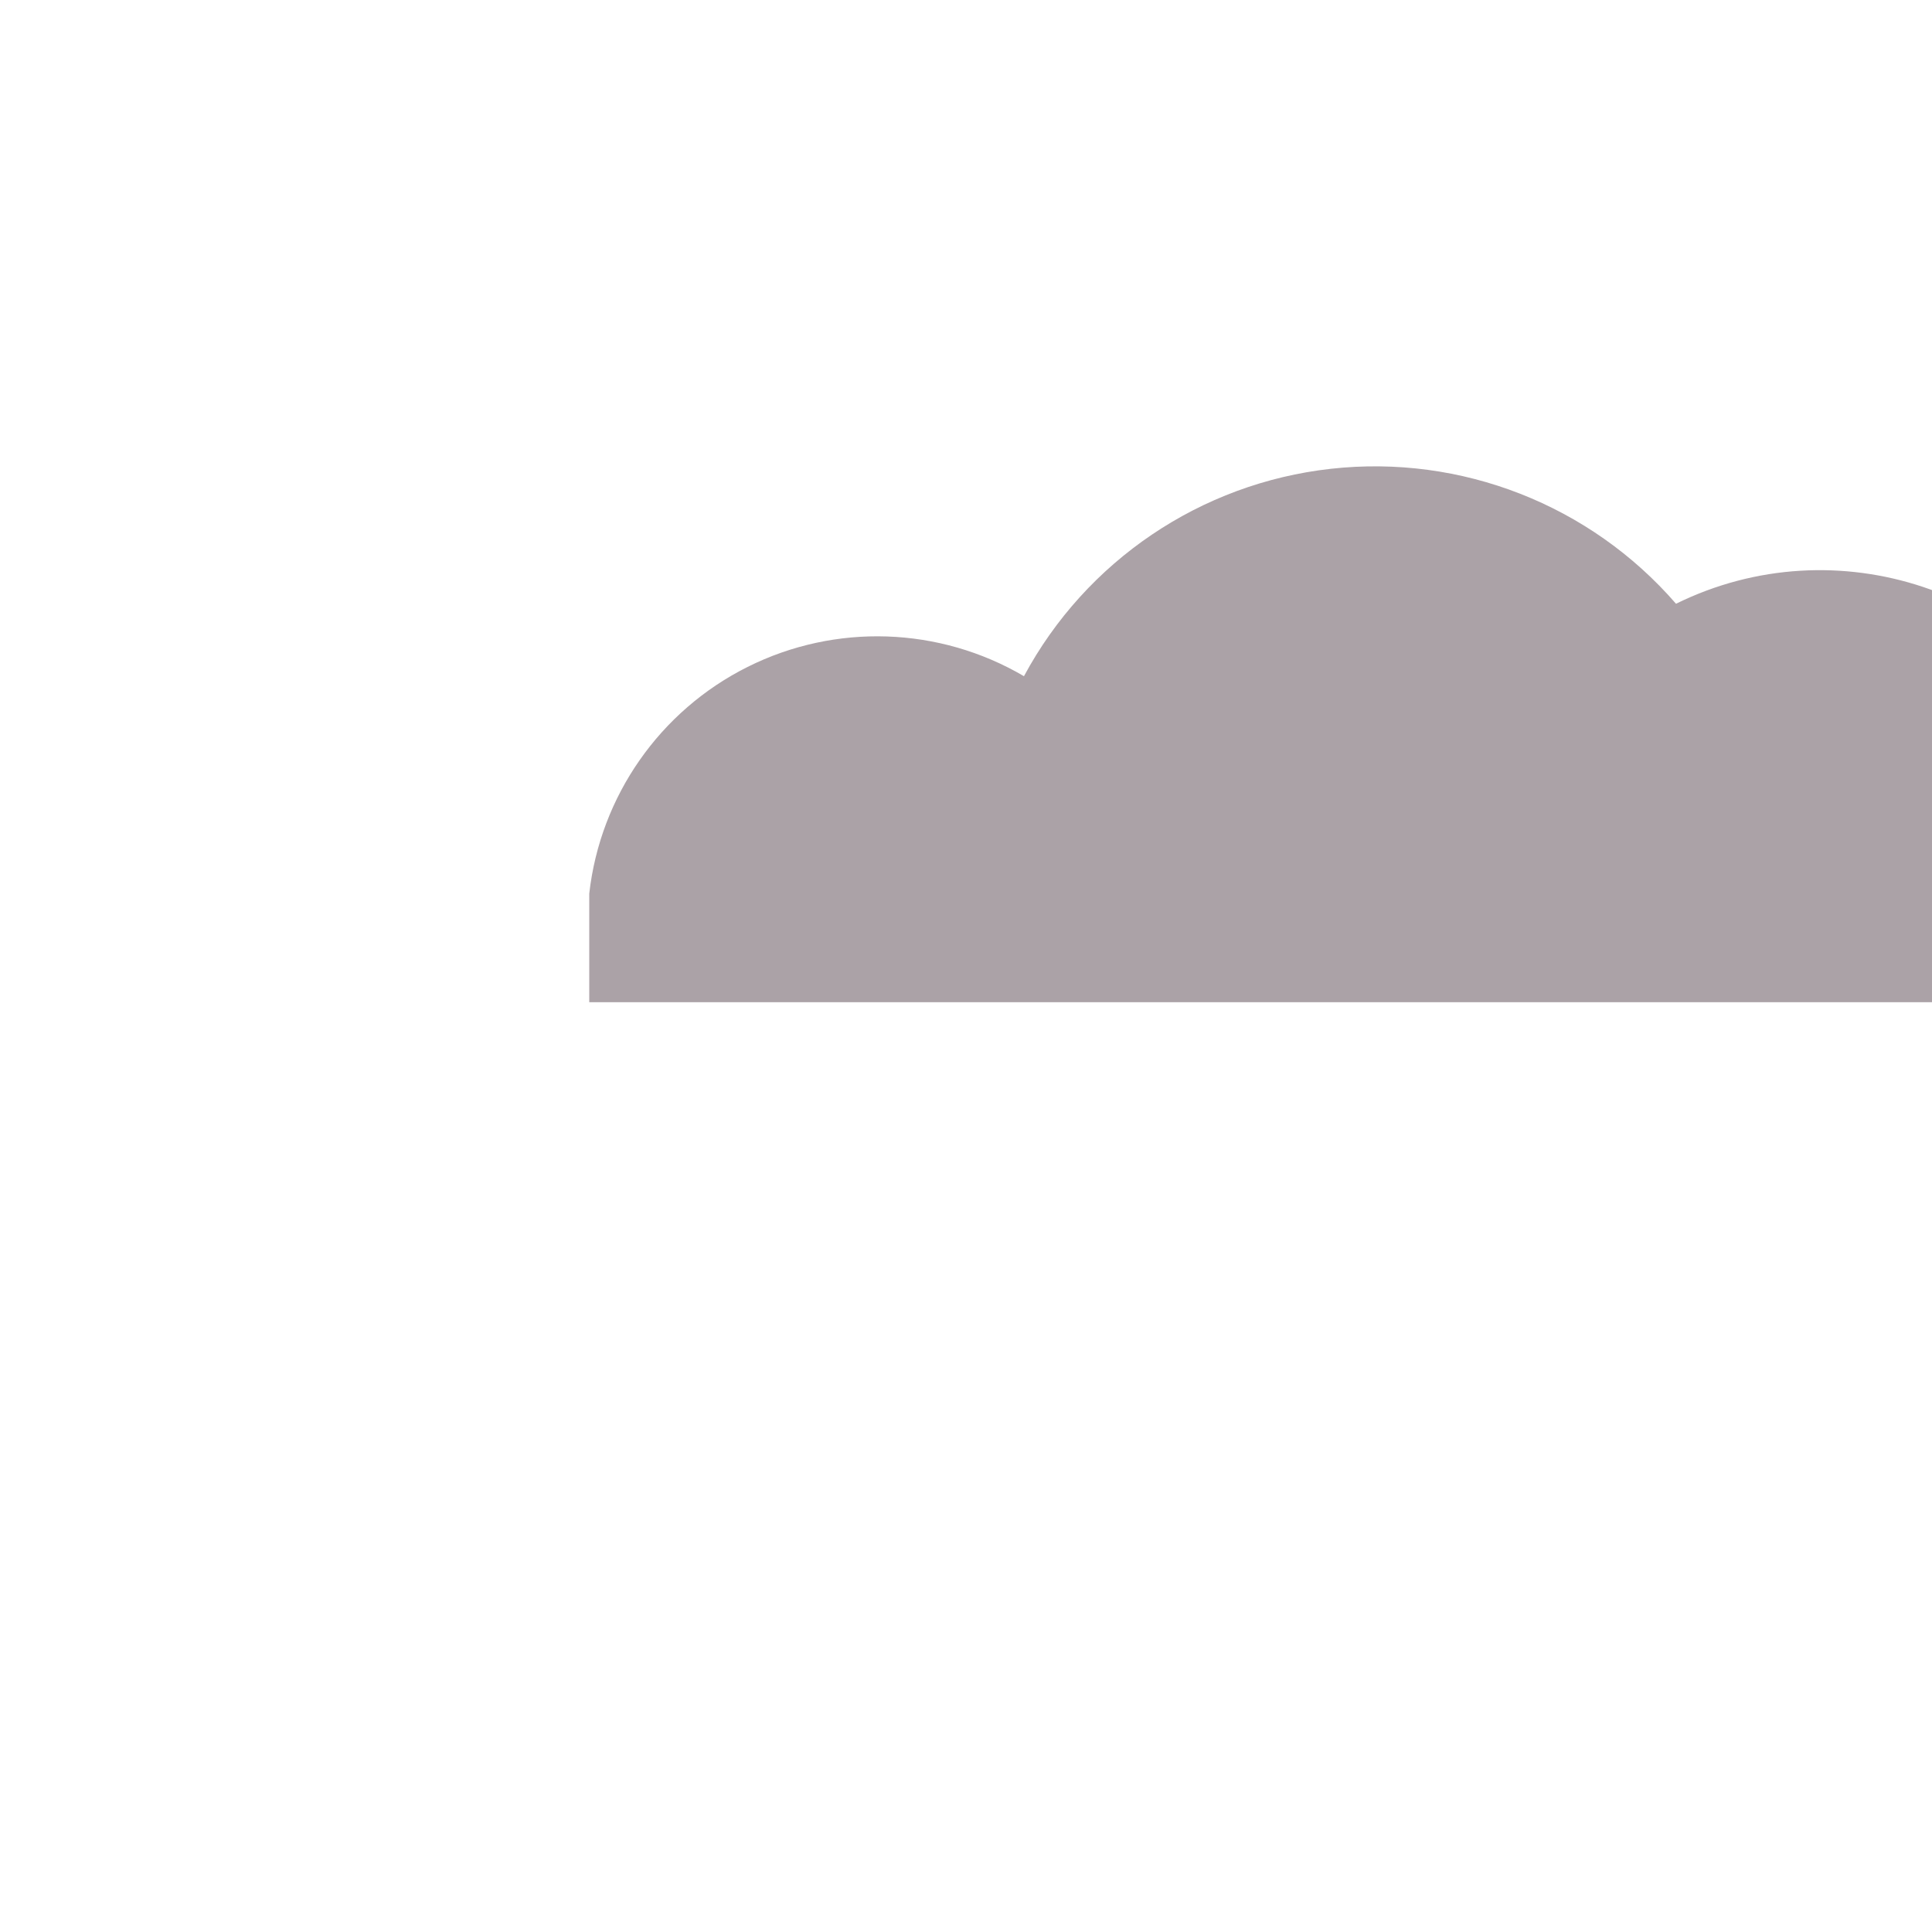
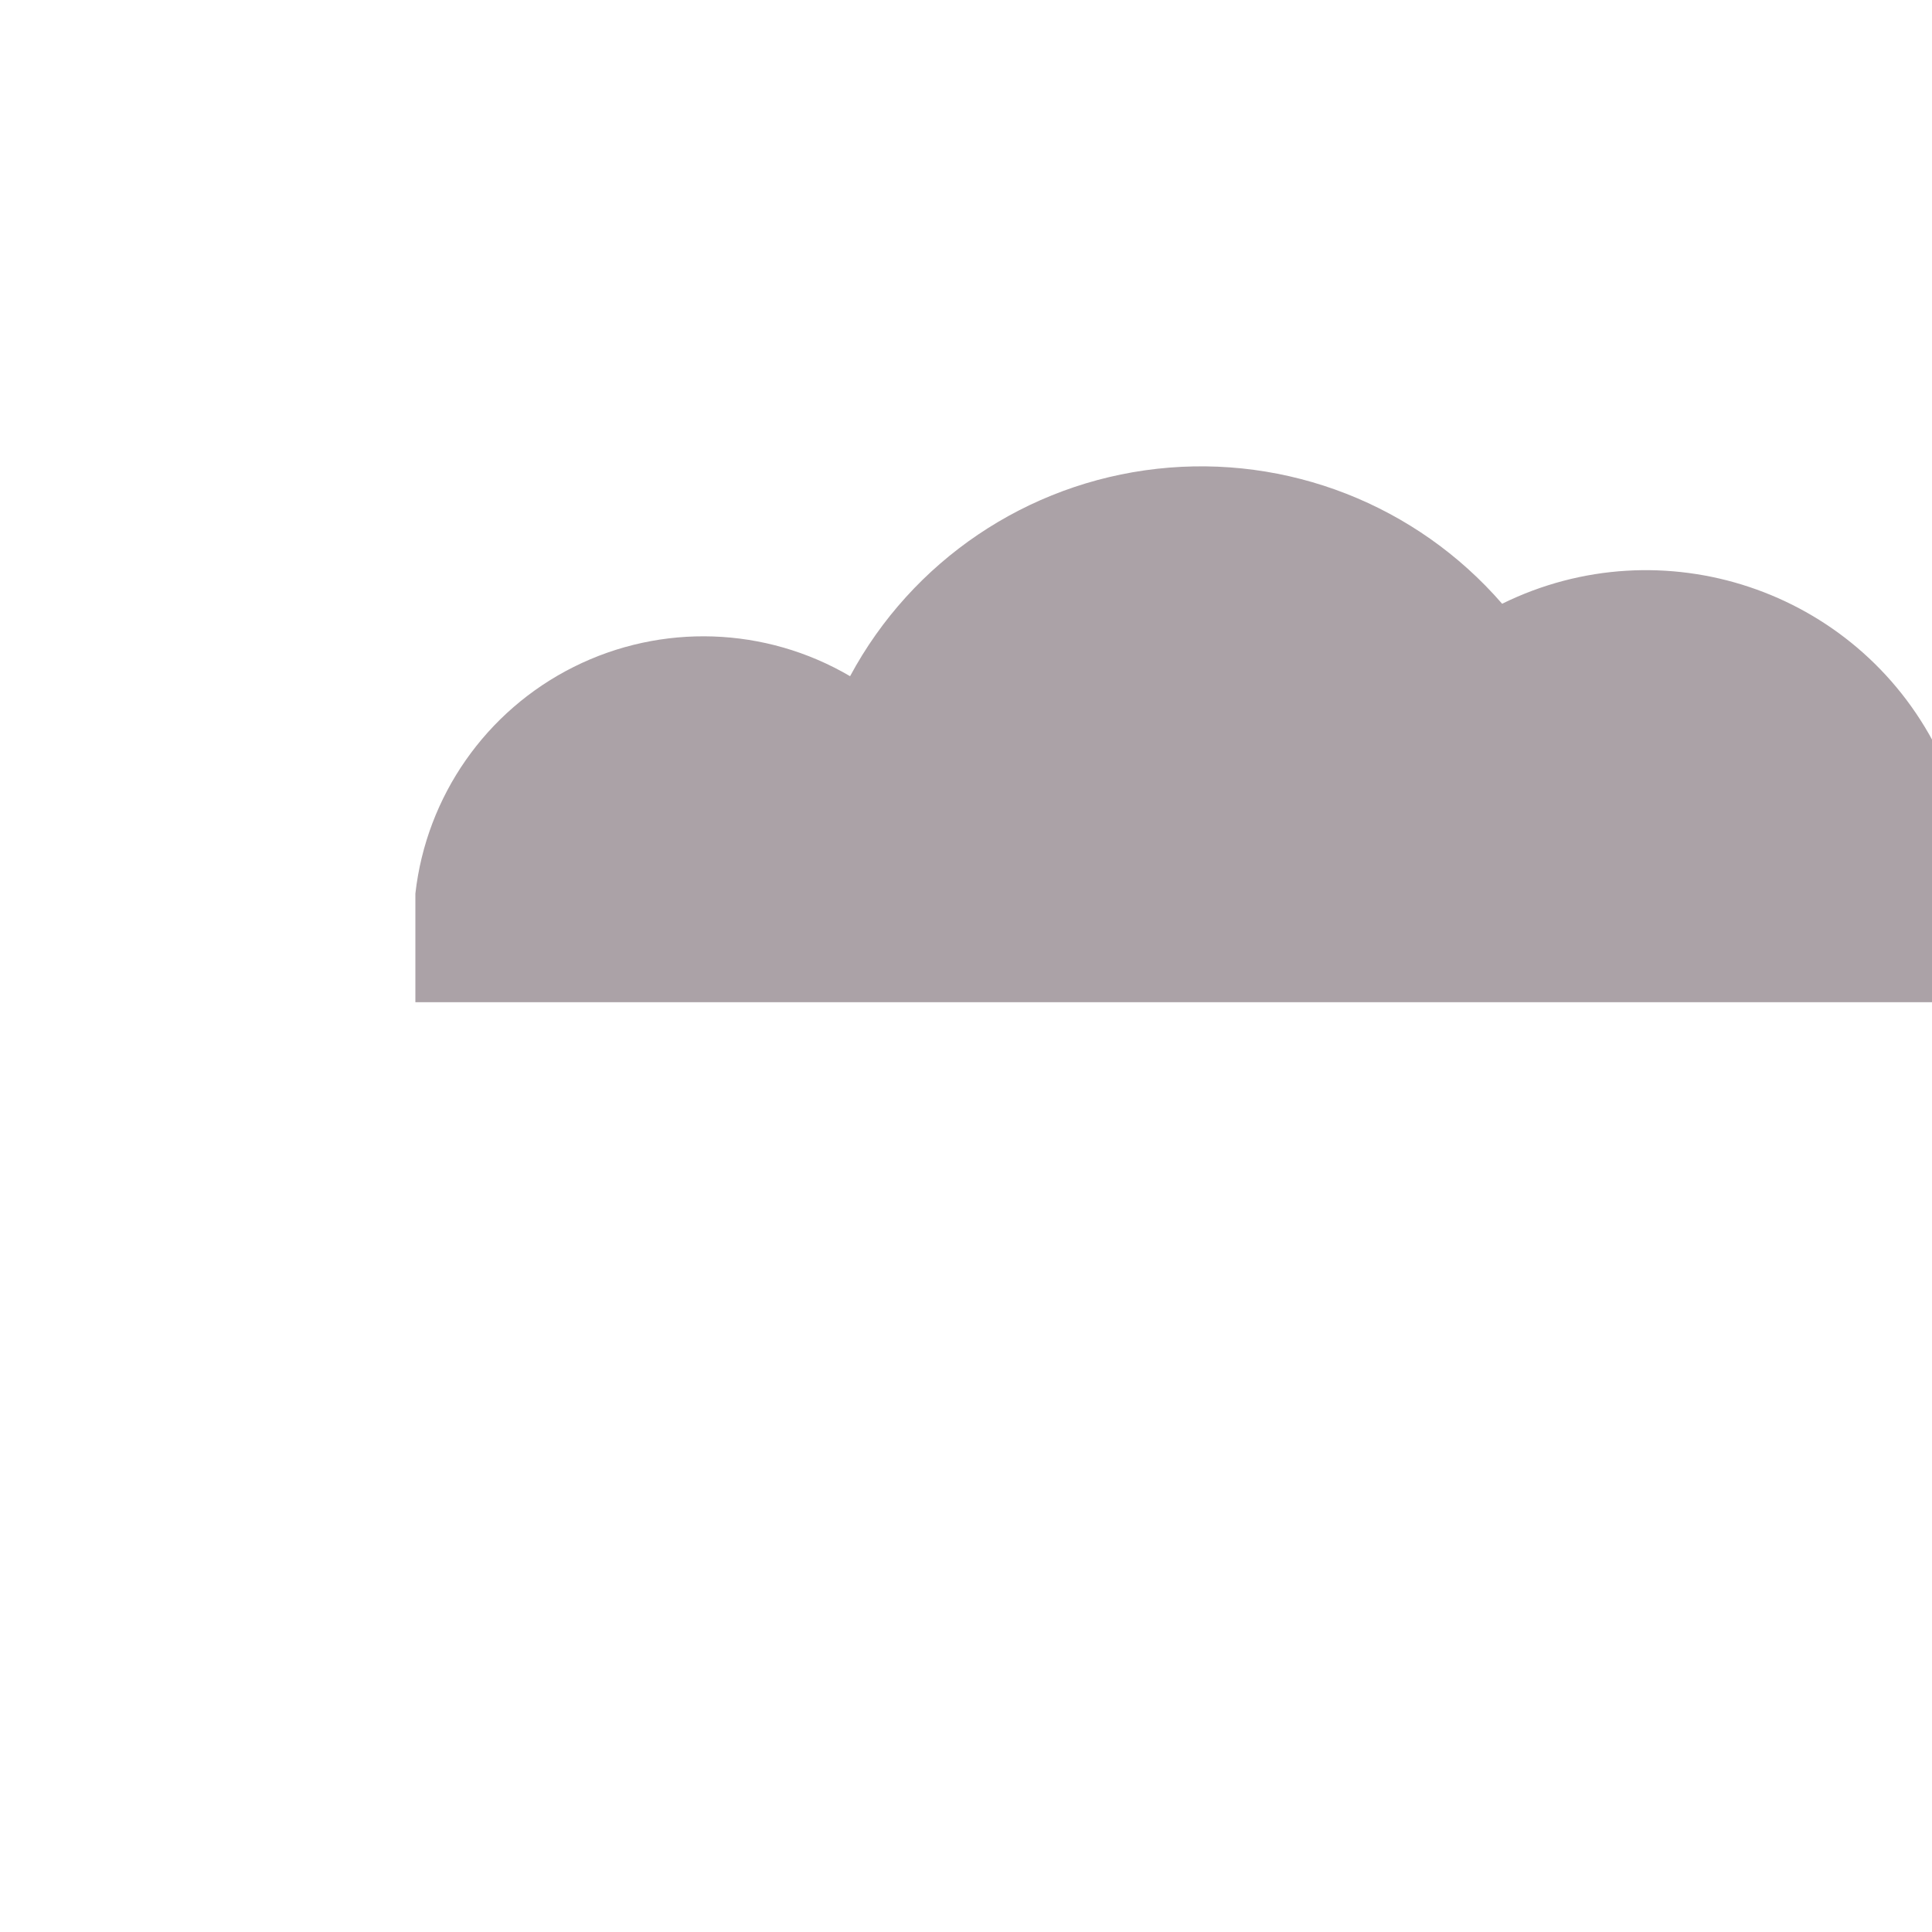
<svg xmlns="http://www.w3.org/2000/svg" viewBox="0 0 128 128" width="128" height="128">
  <g transform="translate(64,64) scale(1.20) translate(-64,-64)">
    <g fill="#2e1622" opacity="0.4">
-       <path d="M 43.2,60 A 16,16 0 0,1 67.2,48 A 22,22 0 0,1 103.2,44 A 18,18 0 0,1 127.2,52 A 14,14 0 0,1 137.2,66 L 43.2,66 Z" />
-       <path d="M 203.2,60 A 16,16 0 0,1 227.2,48 A 22,22 0 0,1 263.2,44 A 18,18 0 0,1 287.2,52 A 14,14 0 0,1 297.2,66 L 203.2,66 Z" />
+       <path d="M 33.6,60 A 16,16 0 0,1 57.6,48 A 22,22 0 0,1 93.6,44 A 18,18 0 0,1 117.6,52 A 14,14 0 0,1 127.6,66 L 33.6,66 Z" />
+       <path d="M 193.6,60 A 16,16 0 0,1 217.6,48 A 22,22 0 0,1 253.6,44 A 18,18 0 0,1 277.6,52 A 14,14 0 0,1 287.6,66 L 193.6,66 Z" />
    </g>
  </g>
</svg>
